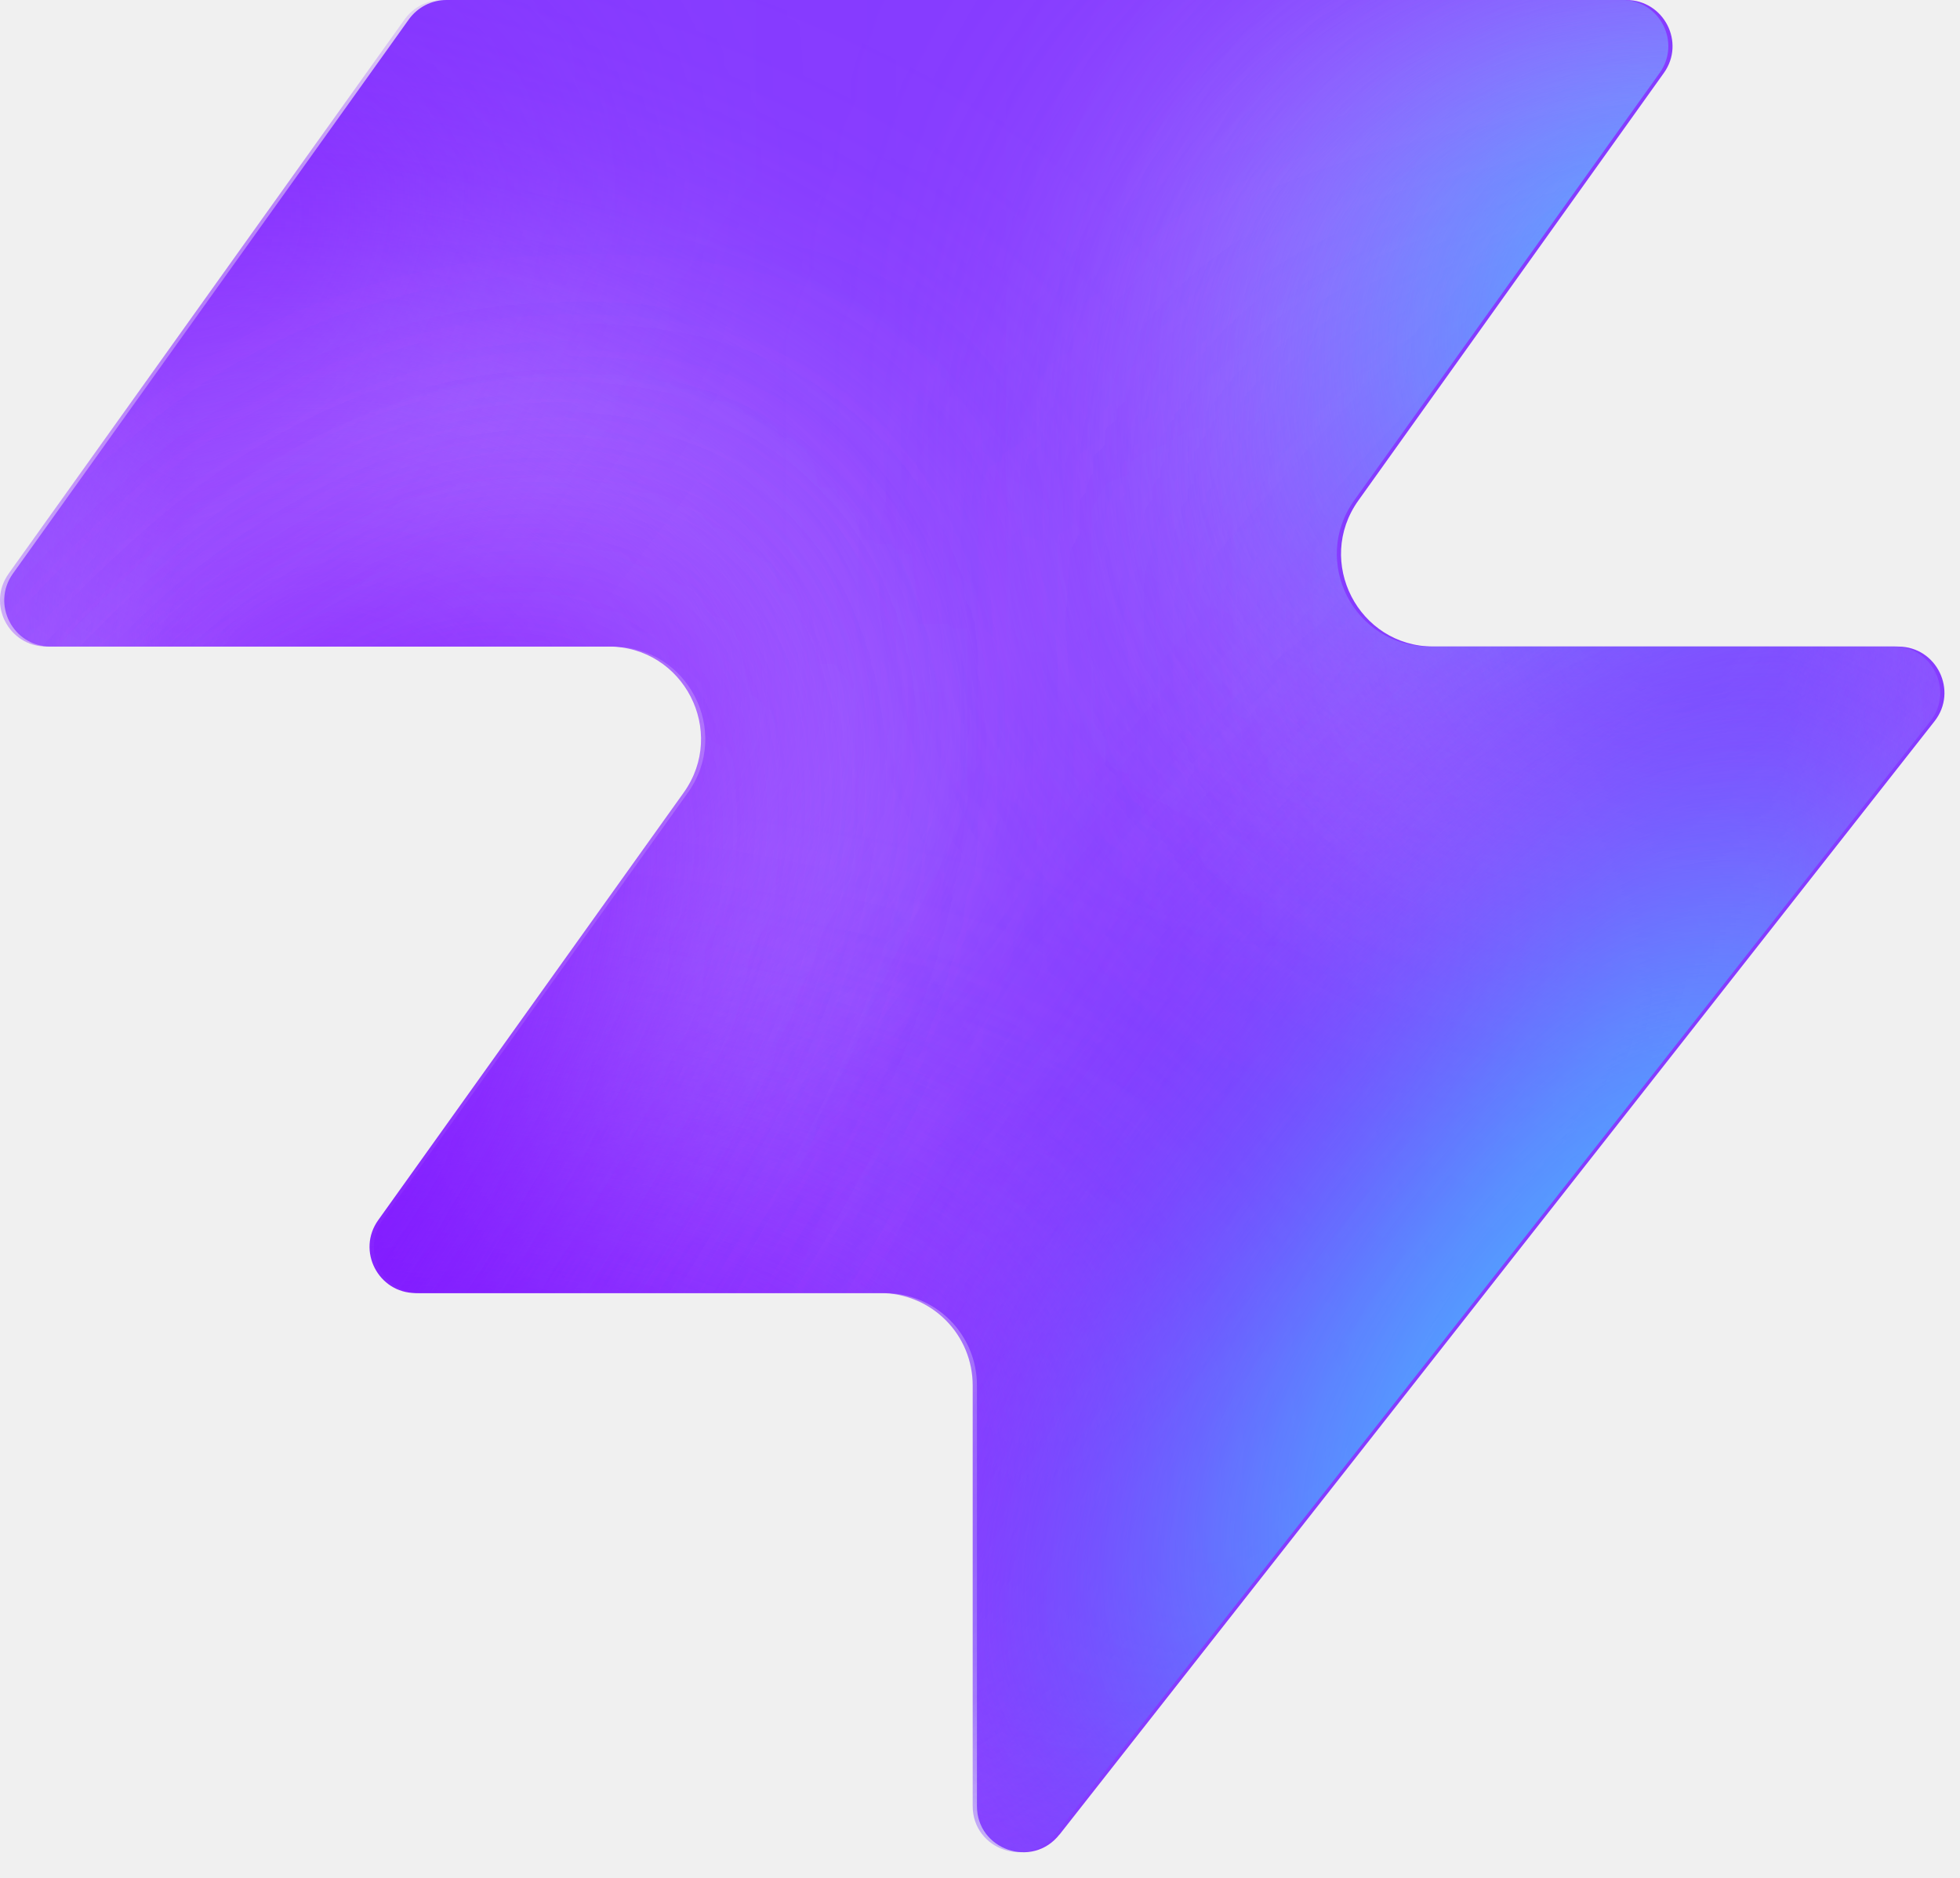
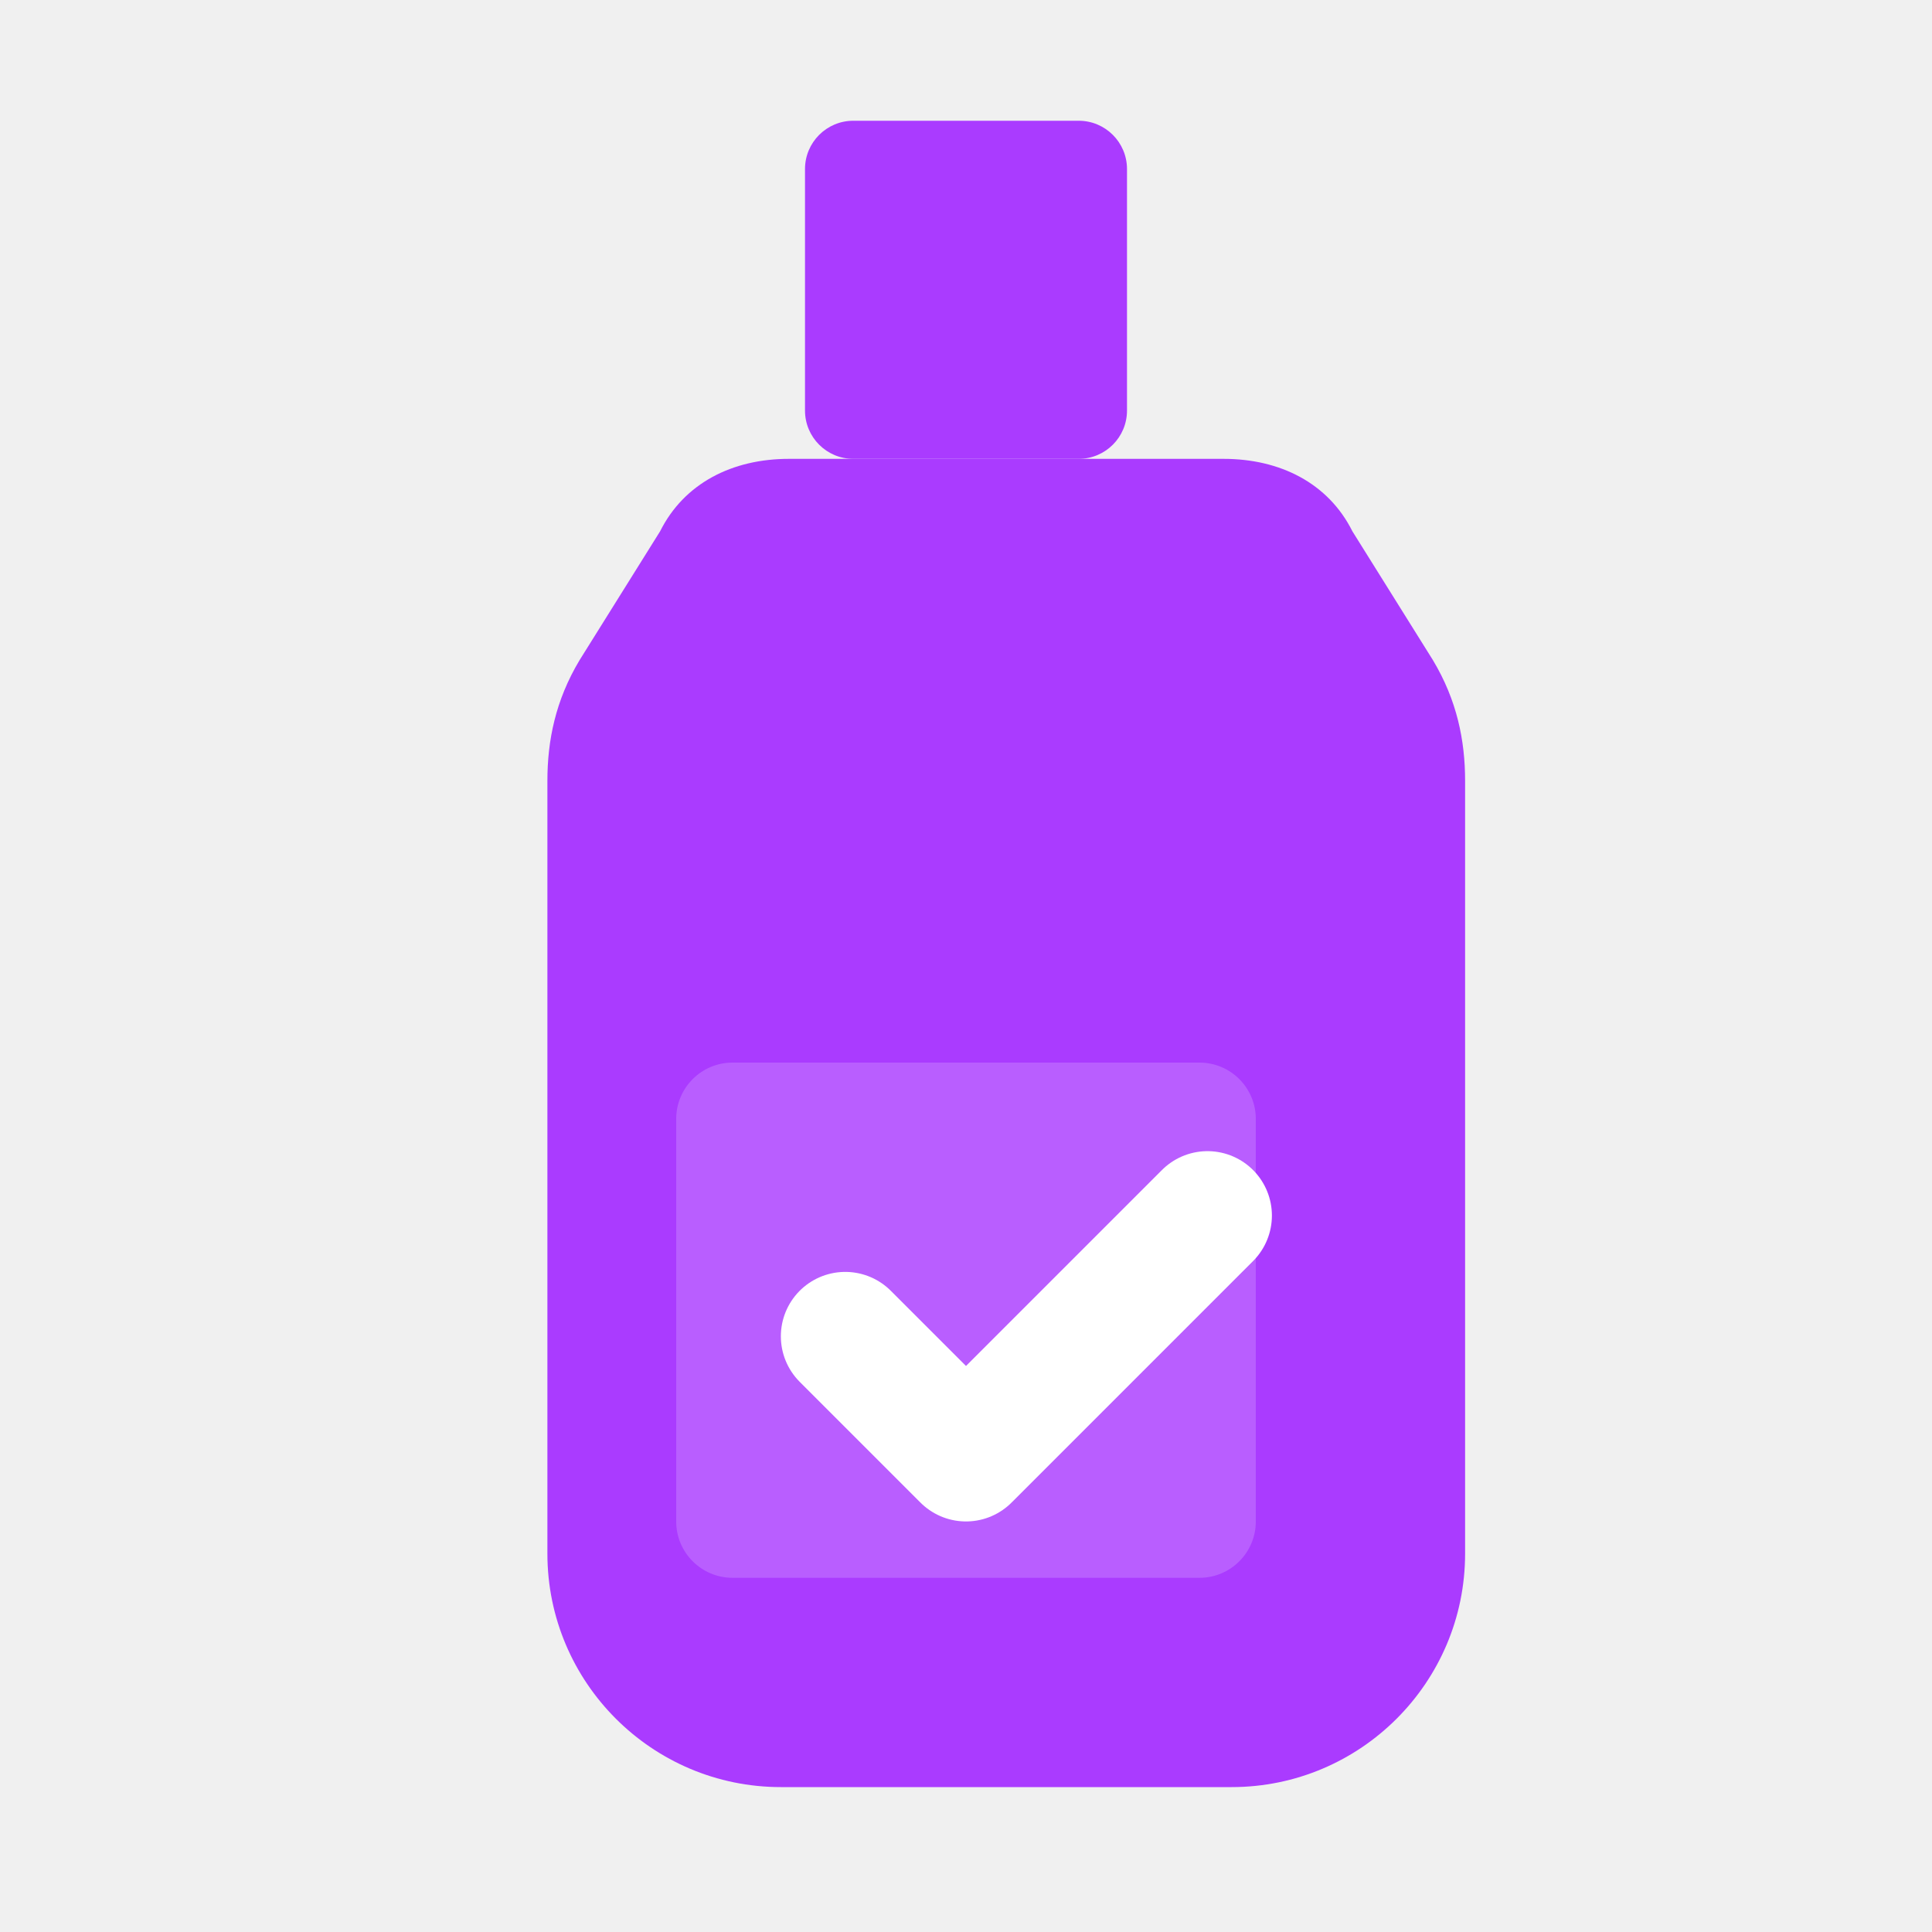
- <svg xmlns="http://www.w3.org/2000/svg" width="48" height="46" fill="none" viewBox="0 0 48 46">
-   <path fill="#863bff" d="M25.946 44.938c-.664.845-2.021.375-2.021-.698V33.937a2.26 2.26 0 0 0-2.262-2.262H10.287c-.92 0-1.456-1.04-.92-1.788l7.48-10.471c1.07-1.497 0-3.578-1.842-3.578H1.237c-.92 0-1.456-1.04-.92-1.788L10.013.474c.214-.297.556-.474.92-.474h28.894c.92 0 1.456 1.04.92 1.788l-7.48 10.471c-1.07 1.498 0 3.579 1.842 3.579h11.377c.943 0 1.473 1.088.89 1.83L25.947 44.94z" style="fill:#863bff;fill:color(display-p3 .525 .23 1);fill-opacity:1" />
-   <mask id="a" width="48" height="46" x="0" y="0" maskUnits="userSpaceOnUse" style="mask-type:alpha">
-     <path fill="#000" d="M25.842 44.938c-.664.844-2.021.375-2.021-.698V33.937a2.26 2.26 0 0 0-2.262-2.262H10.183c-.92 0-1.456-1.04-.92-1.788l7.48-10.471c1.07-1.498 0-3.579-1.842-3.579H1.133c-.92 0-1.456-1.04-.92-1.787L9.91.473c.214-.297.556-.474.92-.474h28.894c.92 0 1.456 1.04.92 1.788l-7.48 10.471c-1.07 1.498 0 3.578 1.842 3.578h11.377c.943 0 1.473 1.088.89 1.832L25.843 44.94z" style="fill:#000;fill-opacity:1" />
-   </mask>
-   <g mask="url(#a)">
-     <g filter="url(#b)">
-       <ellipse cx="5.508" cy="14.704" fill="#ede6ff" rx="5.508" ry="14.704" style="fill:#ede6ff;fill:color(display-p3 .927 .903 1);fill-opacity:1" transform="matrix(.00324 1 1 -.00324 -4.47 31.516)" />
-     </g>
-     <g filter="url(#c)">
-       <ellipse cx="10.399" cy="29.851" fill="#ede6ff" rx="10.399" ry="29.851" style="fill:#ede6ff;fill:color(display-p3 .927 .903 1);fill-opacity:1" transform="matrix(.00324 1 1 -.00324 -39.328 7.883)" />
-     </g>
-     <g filter="url(#d)">
-       <ellipse cx="5.508" cy="30.487" fill="#7e14ff" rx="5.508" ry="30.487" style="fill:#7e14ff;fill:color(display-p3 .492 .077 1);fill-opacity:1" transform="rotate(89.814 -25.913 -14.639)scale(1 -1)" />
-     </g>
-     <g filter="url(#e)">
-       <ellipse cx="5.508" cy="30.599" fill="#7e14ff" rx="5.508" ry="30.599" style="fill:#7e14ff;fill:color(display-p3 .492 .077 1);fill-opacity:1" transform="rotate(89.814 -32.644 -3.334)scale(1 -1)" />
-     </g>
-     <g filter="url(#f)">
-       <ellipse cx="5.508" cy="30.599" fill="#7e14ff" rx="5.508" ry="30.599" style="fill:#7e14ff;fill:color(display-p3 .492 .077 1);fill-opacity:1" transform="matrix(.00324 1 1 -.00324 -34.34 30.47)" />
-     </g>
-     <g filter="url(#g)">
-       <ellipse cx="14.072" cy="22.078" fill="#ede6ff" rx="14.072" ry="22.078" style="fill:#ede6ff;fill:color(display-p3 .927 .903 1);fill-opacity:1" transform="rotate(93.35 24.506 48.493)scale(-1 1)" />
-     </g>
-     <g filter="url(#h)">
-       <ellipse cx="3.47" cy="21.501" fill="#7e14ff" rx="3.47" ry="21.501" style="fill:#7e14ff;fill:color(display-p3 .492 .077 1);fill-opacity:1" transform="rotate(89.009 28.708 47.59)scale(-1 1)" />
-     </g>
-     <g filter="url(#i)">
-       <ellipse cx="3.47" cy="21.501" fill="#7e14ff" rx="3.47" ry="21.501" style="fill:#7e14ff;fill:color(display-p3 .492 .077 1);fill-opacity:1" transform="rotate(89.009 28.708 47.59)scale(-1 1)" />
-     </g>
-     <g filter="url(#j)">
-       <ellipse cx=".387" cy="8.972" fill="#7e14ff" rx="4.407" ry="29.108" style="fill:#7e14ff;fill:color(display-p3 .492 .077 1);fill-opacity:1" transform="rotate(39.51 .387 8.972)" />
-     </g>
-     <g filter="url(#k)">
-       <ellipse cx="47.523" cy="-6.092" fill="#7e14ff" rx="4.407" ry="29.108" style="fill:#7e14ff;fill:color(display-p3 .492 .077 1);fill-opacity:1" transform="rotate(37.892 47.523 -6.092)" />
-     </g>
-     <g filter="url(#l)">
-       <ellipse cx="41.412" cy="6.333" fill="#47bfff" rx="5.971" ry="9.665" style="fill:#47bfff;fill:color(display-p3 .28 .748 1);fill-opacity:1" transform="rotate(37.892 41.412 6.333)" />
-     </g>
-     <g filter="url(#m)">
-       <ellipse cx="-1.879" cy="38.332" fill="#7e14ff" rx="4.407" ry="29.108" style="fill:#7e14ff;fill:color(display-p3 .492 .077 1);fill-opacity:1" transform="rotate(37.892 -1.88 38.332)" />
-     </g>
-     <g filter="url(#n)">
-       <ellipse cx="-1.879" cy="38.332" fill="#7e14ff" rx="4.407" ry="29.108" style="fill:#7e14ff;fill:color(display-p3 .492 .077 1);fill-opacity:1" transform="rotate(37.892 -1.88 38.332)" />
-     </g>
-     <g filter="url(#o)">
-       <ellipse cx="35.651" cy="29.907" fill="#7e14ff" rx="4.407" ry="29.108" style="fill:#7e14ff;fill:color(display-p3 .492 .077 1);fill-opacity:1" transform="rotate(37.892 35.651 29.907)" />
-     </g>
-     <g filter="url(#p)">
-       <ellipse cx="38.418" cy="32.4" fill="#47bfff" rx="5.971" ry="15.297" style="fill:#47bfff;fill:color(display-p3 .28 .748 1);fill-opacity:1" transform="rotate(37.892 38.418 32.4)" />
-     </g>
-   </g>
-   <defs>
-     <filter id="b" width="60.045" height="41.654" x="-19.77" y="16.149" color-interpolation-filters="sRGB" filterUnits="userSpaceOnUse">
-       <feFlood flood-opacity="0" result="BackgroundImageFix" />
-       <feBlend in="SourceGraphic" in2="BackgroundImageFix" result="shape" />
-       <feGaussianBlur result="effect1_foregroundBlur_2002_17158" stdDeviation="7.659" />
-     </filter>
-     <filter id="c" width="90.34" height="51.437" x="-54.613" y="-7.533" color-interpolation-filters="sRGB" filterUnits="userSpaceOnUse">
-       <feFlood flood-opacity="0" result="BackgroundImageFix" />
-       <feBlend in="SourceGraphic" in2="BackgroundImageFix" result="shape" />
-       <feGaussianBlur result="effect1_foregroundBlur_2002_17158" stdDeviation="7.659" />
-     </filter>
-     <filter id="d" width="79.355" height="29.4" x="-49.64" y="2.03" color-interpolation-filters="sRGB" filterUnits="userSpaceOnUse">
-       <feFlood flood-opacity="0" result="BackgroundImageFix" />
-       <feBlend in="SourceGraphic" in2="BackgroundImageFix" result="shape" />
-       <feGaussianBlur result="effect1_foregroundBlur_2002_17158" stdDeviation="4.596" />
-     </filter>
-     <filter id="e" width="79.579" height="29.4" x="-45.045" y="20.029" color-interpolation-filters="sRGB" filterUnits="userSpaceOnUse">
-       <feFlood flood-opacity="0" result="BackgroundImageFix" />
-       <feBlend in="SourceGraphic" in2="BackgroundImageFix" result="shape" />
-       <feGaussianBlur result="effect1_foregroundBlur_2002_17158" stdDeviation="4.596" />
-     </filter>
-     <filter id="f" width="79.579" height="29.4" x="-43.513" y="21.178" color-interpolation-filters="sRGB" filterUnits="userSpaceOnUse">
-       <feFlood flood-opacity="0" result="BackgroundImageFix" />
-       <feBlend in="SourceGraphic" in2="BackgroundImageFix" result="shape" />
-       <feGaussianBlur result="effect1_foregroundBlur_2002_17158" stdDeviation="4.596" />
-     </filter>
-     <filter id="g" width="74.749" height="58.852" x="15.756" y="-17.901" color-interpolation-filters="sRGB" filterUnits="userSpaceOnUse">
-       <feFlood flood-opacity="0" result="BackgroundImageFix" />
-       <feBlend in="SourceGraphic" in2="BackgroundImageFix" result="shape" />
-       <feGaussianBlur result="effect1_foregroundBlur_2002_17158" stdDeviation="7.659" />
-     </filter>
-     <filter id="h" width="61.377" height="25.362" x="23.548" y="2.284" color-interpolation-filters="sRGB" filterUnits="userSpaceOnUse">
-       <feFlood flood-opacity="0" result="BackgroundImageFix" />
-       <feBlend in="SourceGraphic" in2="BackgroundImageFix" result="shape" />
-       <feGaussianBlur result="effect1_foregroundBlur_2002_17158" stdDeviation="4.596" />
-     </filter>
-     <filter id="i" width="61.377" height="25.362" x="23.548" y="2.284" color-interpolation-filters="sRGB" filterUnits="userSpaceOnUse">
-       <feFlood flood-opacity="0" result="BackgroundImageFix" />
-       <feBlend in="SourceGraphic" in2="BackgroundImageFix" result="shape" />
-       <feGaussianBlur result="effect1_foregroundBlur_2002_17158" stdDeviation="4.596" />
-     </filter>
-     <filter id="j" width="56.045" height="63.649" x="-27.636" y="-22.853" color-interpolation-filters="sRGB" filterUnits="userSpaceOnUse">
-       <feFlood flood-opacity="0" result="BackgroundImageFix" />
-       <feBlend in="SourceGraphic" in2="BackgroundImageFix" result="shape" />
-       <feGaussianBlur result="effect1_foregroundBlur_2002_17158" stdDeviation="4.596" />
-     </filter>
-     <filter id="k" width="54.814" height="64.646" x="20.116" y="-38.415" color-interpolation-filters="sRGB" filterUnits="userSpaceOnUse">
-       <feFlood flood-opacity="0" result="BackgroundImageFix" />
-       <feBlend in="SourceGraphic" in2="BackgroundImageFix" result="shape" />
-       <feGaussianBlur result="effect1_foregroundBlur_2002_17158" stdDeviation="4.596" />
-     </filter>
-     <filter id="l" width="33.541" height="35.313" x="24.641" y="-11.323" color-interpolation-filters="sRGB" filterUnits="userSpaceOnUse">
-       <feFlood flood-opacity="0" result="BackgroundImageFix" />
-       <feBlend in="SourceGraphic" in2="BackgroundImageFix" result="shape" />
-       <feGaussianBlur result="effect1_foregroundBlur_2002_17158" stdDeviation="4.596" />
-     </filter>
-     <filter id="m" width="54.814" height="64.646" x="-29.286" y="6.009" color-interpolation-filters="sRGB" filterUnits="userSpaceOnUse">
-       <feFlood flood-opacity="0" result="BackgroundImageFix" />
-       <feBlend in="SourceGraphic" in2="BackgroundImageFix" result="shape" />
-       <feGaussianBlur result="effect1_foregroundBlur_2002_17158" stdDeviation="4.596" />
-     </filter>
-     <filter id="n" width="54.814" height="64.646" x="-29.286" y="6.009" color-interpolation-filters="sRGB" filterUnits="userSpaceOnUse">
-       <feFlood flood-opacity="0" result="BackgroundImageFix" />
-       <feBlend in="SourceGraphic" in2="BackgroundImageFix" result="shape" />
-       <feGaussianBlur result="effect1_foregroundBlur_2002_17158" stdDeviation="4.596" />
-     </filter>
-     <filter id="o" width="54.814" height="64.646" x="8.244" y="-2.416" color-interpolation-filters="sRGB" filterUnits="userSpaceOnUse">
-       <feFlood flood-opacity="0" result="BackgroundImageFix" />
-       <feBlend in="SourceGraphic" in2="BackgroundImageFix" result="shape" />
-       <feGaussianBlur result="effect1_foregroundBlur_2002_17158" stdDeviation="4.596" />
-     </filter>
-     <filter id="p" width="39.409" height="43.623" x="18.713" y="10.588" color-interpolation-filters="sRGB" filterUnits="userSpaceOnUse">
-       <feFlood flood-opacity="0" result="BackgroundImageFix" />
-       <feBlend in="SourceGraphic" in2="BackgroundImageFix" result="shape" />
-       <feGaussianBlur result="effect1_foregroundBlur_2002_17158" stdDeviation="4.596" />
-     </filter>
-   </defs>
+ <svg xmlns="http://www.w3.org/2000/svg" viewBox="0 0 24 24" fill="none" role="img" aria-label="LabelGuard">
+   <rect x="10" y="1.5" width="4" height="4.2" rx="0.6" fill="#aa3bff" />
+   <path d="M8.8 5.7h6.4c.7 0 1.3.3 1.6.9l1 1.6c.3.5.4 1 .4 1.5v9.6c0 1.6-1.3 2.9-2.9 2.9H9.7c-1.6 0-2.9-1.3-2.9-2.9V9.7c0-.5.1-1 .4-1.5l1-1.6c.3-.6.9-.9 1.6-.9z" fill="#aa3bff" />
+   <rect x="8.4" y="13.2" width="7.2" height="6.4" rx="0.7" fill="#ffffff" fill-opacity="0.18" />
+   <path d="M10.5 16.6l1.5 1.5 3-3" stroke="#ffffff" stroke-width="1.6" stroke-linecap="round" stroke-linejoin="round" />
</svg>
